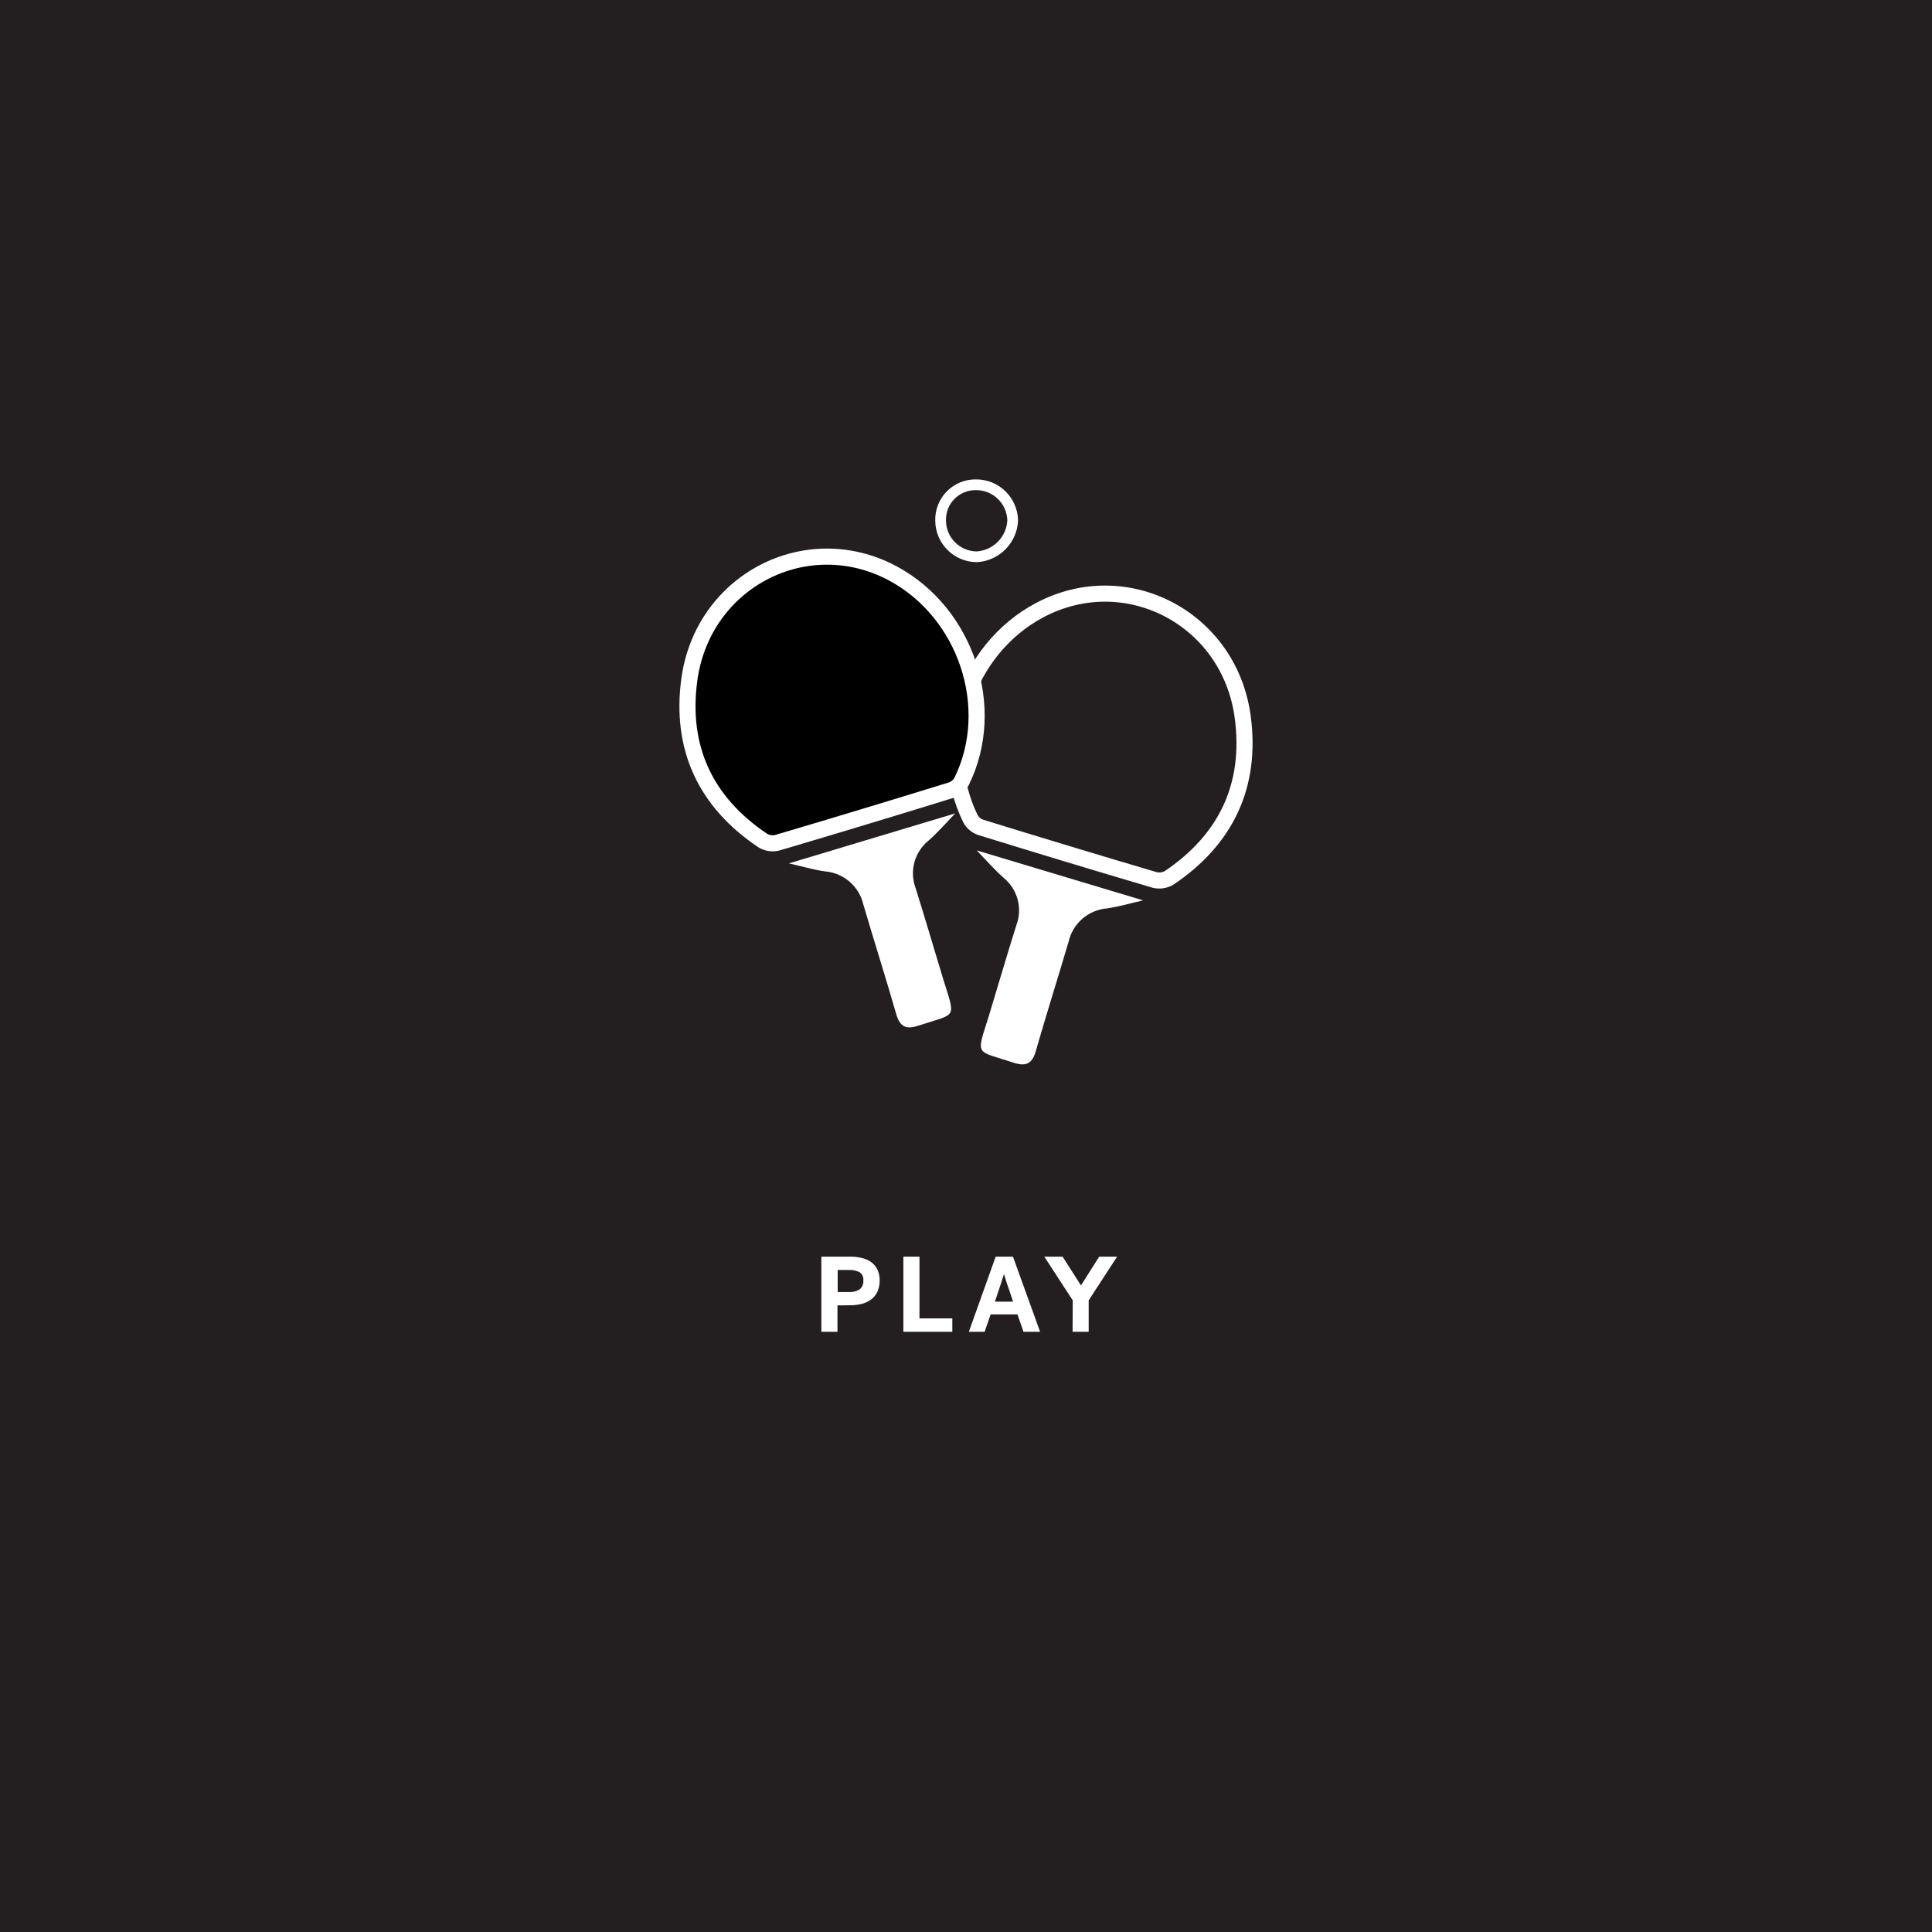
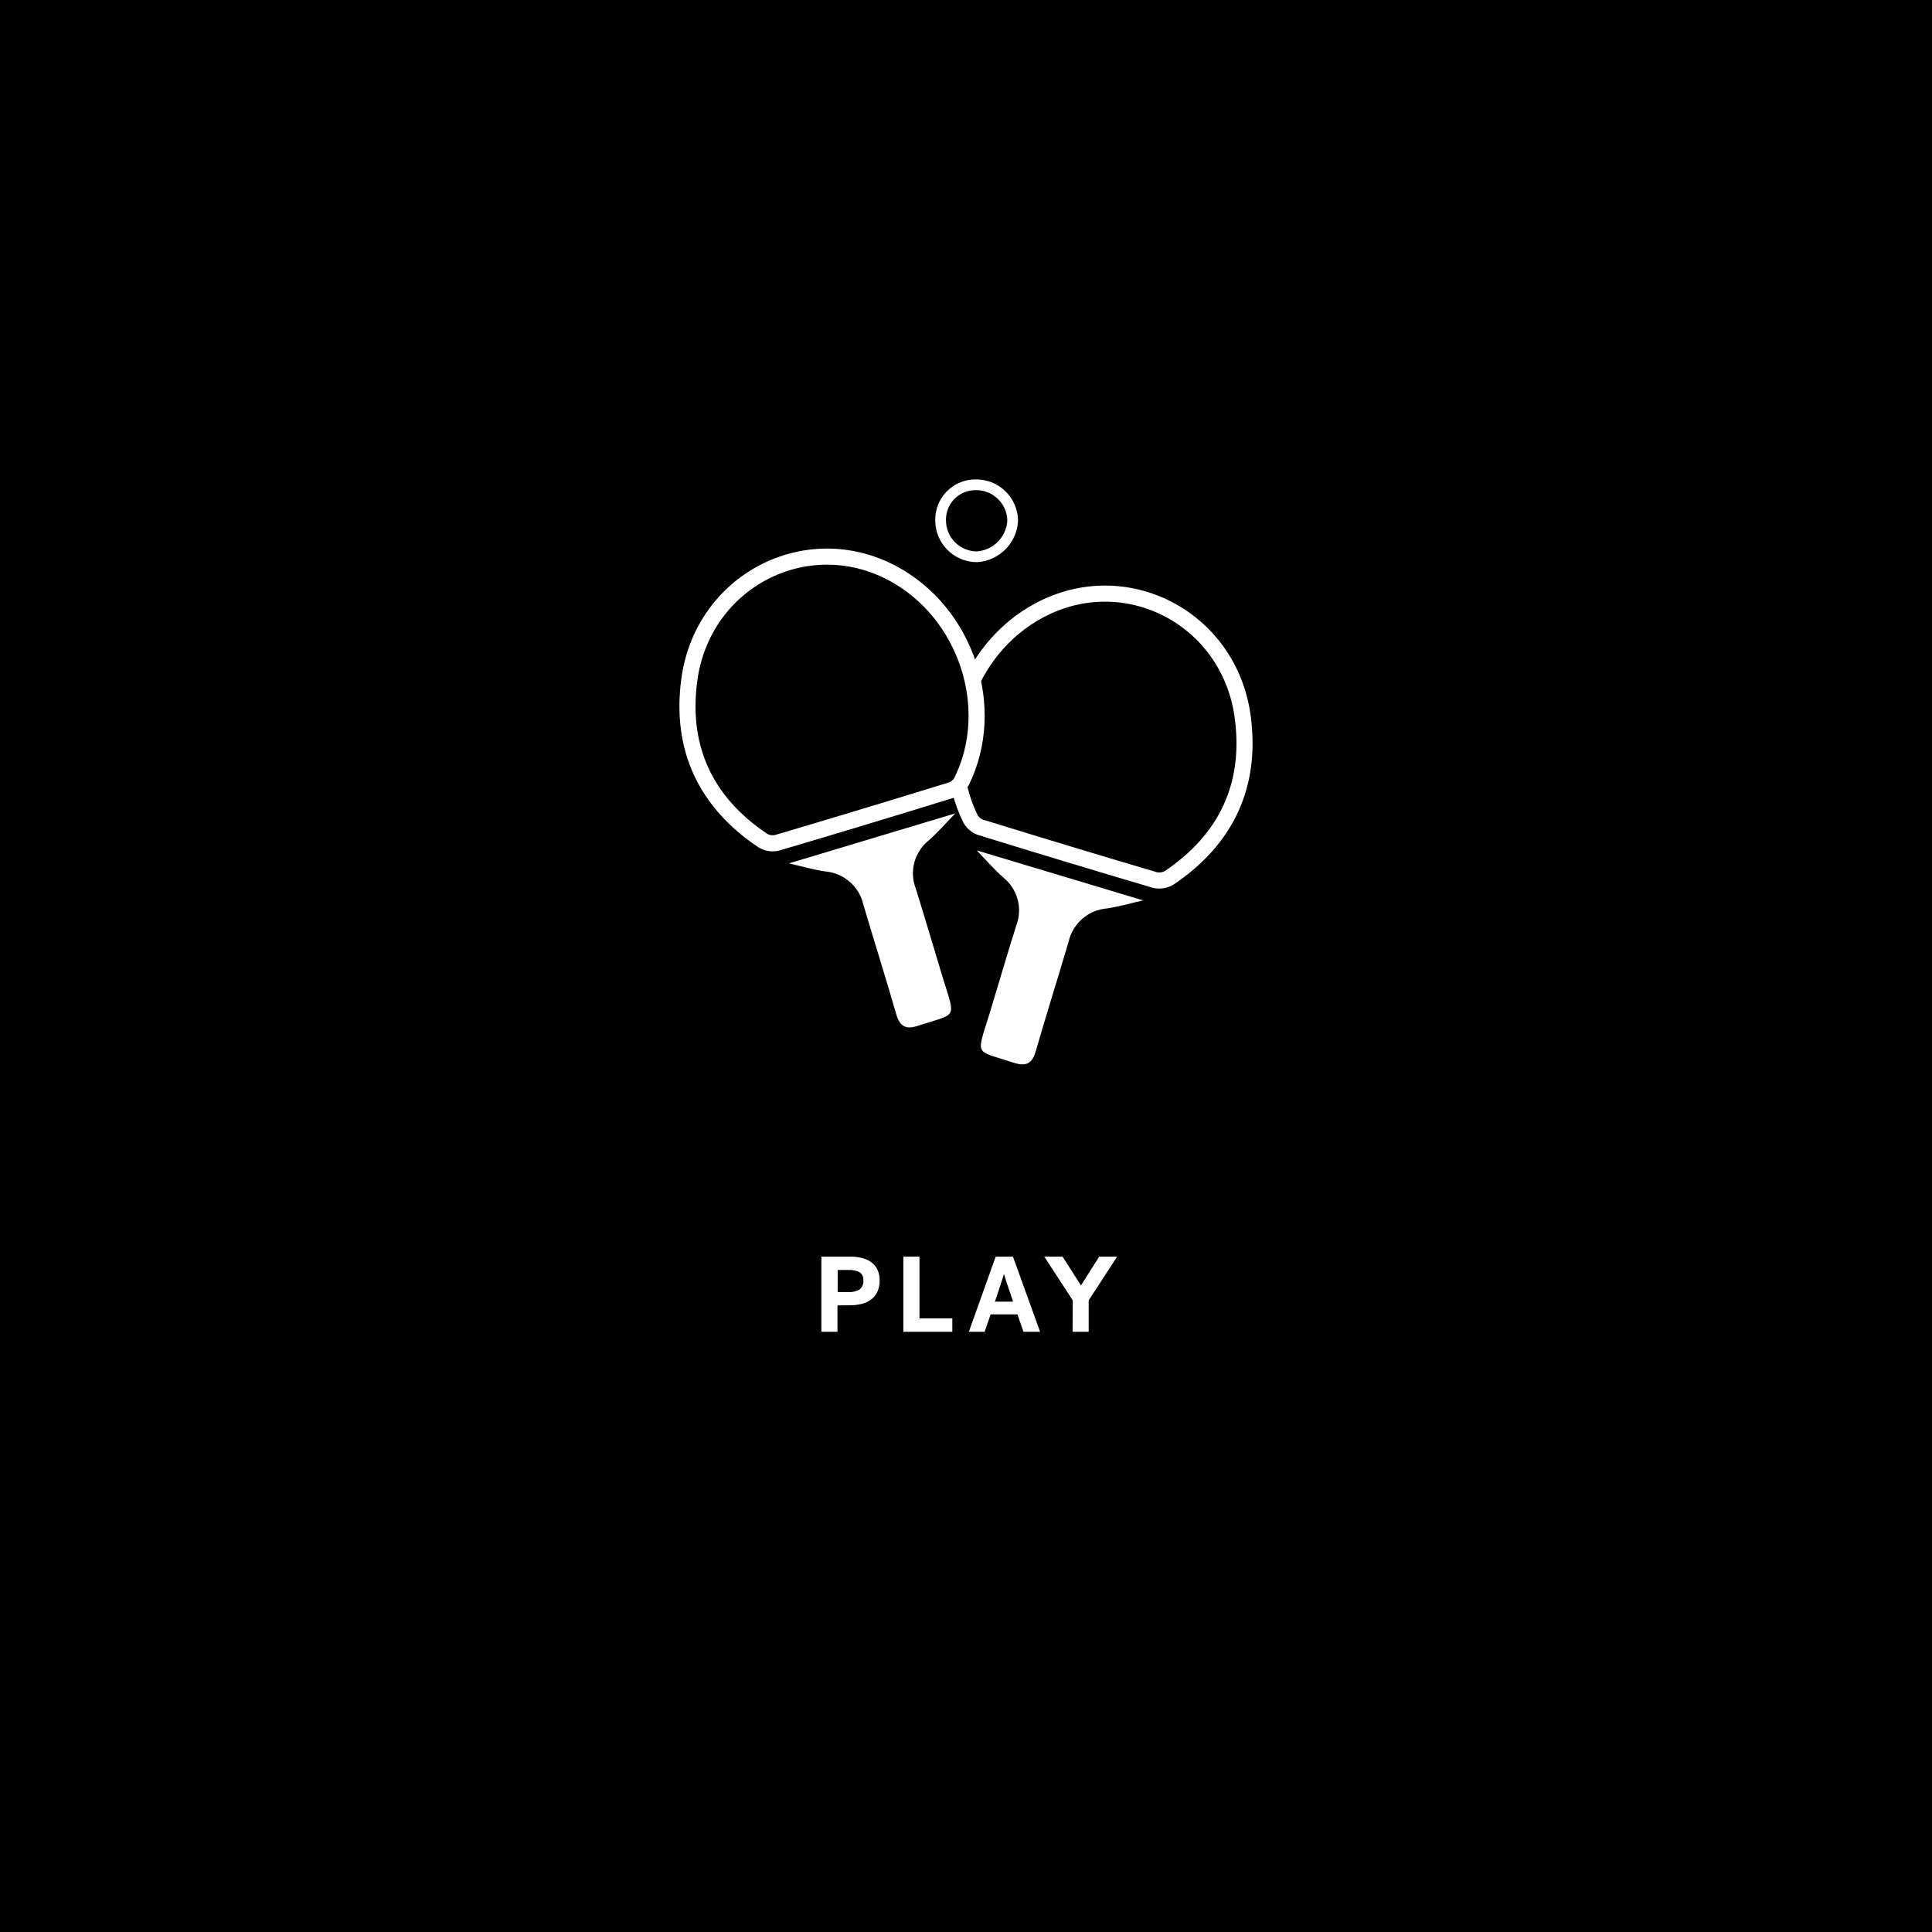
<svg xmlns="http://www.w3.org/2000/svg" viewBox="0 0 360 360">
  <defs>
-     <style>.cls-1{fill:#231f20;}.cls-2{fill:#fff;}.cls-3,.cls-5{fill:none;}.cls-3,.cls-4,.cls-5{stroke:#fff;stroke-miterlimit:10;}.cls-3,.cls-4{stroke-width:3px;}.cls-5{stroke-width:2px;}</style>
+     <style>.cls-1{fill:#fff;}.cls-2,.cls-4{fill:none;}.cls-2,.cls-3,.cls-4{stroke:#fff;stroke-miterlimit:10;}.cls-2,.cls-3{stroke-width:3px;}.cls-4{stroke-width:2px;}</style>
  </defs>
-   <g id="BACKGROUND">
-     <rect class="cls-1" width="360" height="360" />
+   <g id="Layer_6" data-name="Layer 6">
+     <rect width="360" height="360" />
  </g>
  <g id="LINE_ONE" data-name="LINE ONE">
-     <path class="cls-2" d="M156.05,243.24v4.92h-3v-14h5.32a8.93,8.93,0,0,1,2.28.26,4.81,4.81,0,0,1,1.74.8,3.7,3.7,0,0,1,1.12,1.38,4.61,4.61,0,0,1,.4,2,4.87,4.87,0,0,1-.41,2.07,3.85,3.85,0,0,1-1.14,1.44,4.83,4.83,0,0,1-1.75.84,8.76,8.76,0,0,1-2.24.27Zm4.82-4.62a1.68,1.68,0,0,0-.69-1.56,4.11,4.11,0,0,0-2.09-.42h-2v4.12h2a3.6,3.6,0,0,0,2.09-.5A1.9,1.9,0,0,0,160.87,238.62Z" />
-     <path class="cls-2" d="M168.33,234.16h3v11.5h6.12v2.5h-9.12Z" />
-     <path class="cls-2" d="M193.81,248.16h-3.1l-1.12-3.24h-5l-1.12,3.24h-2.94l5-14h3.22Zm-6.76-10.72c0,.1-.07.26-.14.47s-.14.44-.22.7-.17.54-.27.84l-.29.87c-.23.69-.47,1.43-.74,2.22h3.38c-.27-.79-.51-1.53-.74-2.22-.15-.4-.26-.73-.35-1s-.17-.51-.24-.75-.14-.47-.21-.67-.11-.37-.14-.47Z" />
-     <path class="cls-2" d="M199.89,242.3l-5.3-8.14H198l3.42,5.36,3.4-5.36h3.34l-5.3,8.14v5.86h-3Z" />
+     <path class="cls-1" d="M156.05,243.24v4.92h-3v-14h5.32a8.93,8.93,0,0,1,2.28.26,4.81,4.81,0,0,1,1.74.8,3.7,3.7,0,0,1,1.12,1.38,4.61,4.61,0,0,1,.4,2,4.87,4.87,0,0,1-.41,2.07,3.85,3.85,0,0,1-1.14,1.44,4.83,4.83,0,0,1-1.75.84,8.76,8.76,0,0,1-2.24.27Zm4.82-4.62a1.68,1.68,0,0,0-.69-1.56,4.11,4.11,0,0,0-2.09-.42h-2v4.12h2a3.6,3.6,0,0,0,2.09-.5A1.9,1.9,0,0,0,160.87,238.62Z" />
+     <path class="cls-1" d="M168.33,234.16h3v11.5h6.12v2.5h-9.12Z" />
+     <path class="cls-1" d="M193.81,248.16h-3.1l-1.12-3.24h-5l-1.12,3.24h-2.94l5-14h3.22Zm-6.76-10.72c0,.1-.07.26-.14.47s-.14.44-.22.7-.17.54-.27.84l-.29.87c-.23.69-.47,1.43-.74,2.22h3.38c-.27-.79-.51-1.53-.74-2.22-.15-.4-.26-.73-.35-1s-.17-.51-.24-.75-.14-.47-.21-.67-.11-.37-.14-.47Z" />
+     <path class="cls-1" d="M199.89,242.3l-5.3-8.14H198l3.42,5.36,3.4-5.36h3.34l-5.3,8.14v5.86h-3Z" />
  </g>
  <g id="ICON">
-     <path class="cls-3" d="M193.68,113.72c16.06-8.57,35.4,1.42,37.88,19.85,1.7,12.68-3,22.79-13.7,30a3.68,3.68,0,0,1-2.7.4q-16.24-4.8-32.44-9.81a3.48,3.48,0,0,1-1.9-1.62C174.06,138.79,180,121,193.68,113.72Z" />
-     <path class="cls-2" d="M182,158.46l31,9.31c-2.53.58-4.6,1.19-6.72,1.5a8,8,0,0,0-7.15,6.15c-2,6.83-4.17,13.61-6.13,20.45-.68,2.37-1.85,2.89-4.12,2.15-7.24-2.39-7-1.07-4.61-8.76,1.7-5.61,3.35-11.25,5.11-16.85a7.84,7.84,0,0,0-2.41-8.88C185.3,162.05,183.85,160.39,182,158.46Z" />
-     <path class="cls-4" d="M166.32,106.82c-16.06-8.56-35.4,1.43-37.88,19.86-1.7,12.67,3,22.78,13.7,29.95a3.58,3.58,0,0,0,2.7.4q16.24-4.8,32.44-9.81a3.51,3.51,0,0,0,1.9-1.61C185.94,131.89,180,114.13,166.32,106.82Z" />
-     <path class="cls-2" d="M178,151.56l-31,9.32c2.53.57,4.6,1.19,6.72,1.49a8,8,0,0,1,7.15,6.16c2,6.83,4.17,13.6,6.13,20.44.68,2.37,1.84,2.9,4.11,2.15,7.25-2.39,7-1.07,4.62-8.75-1.71-5.62-3.35-11.26-5.11-16.86a7.86,7.86,0,0,1,2.4-8.88C174.7,155.16,176.15,153.49,178,151.56Z" />
-     <path class="cls-5" d="M181.78,90.33A6.8,6.8,0,0,1,188.7,97a7.13,7.13,0,0,1-6.66,6.75A6.78,6.78,0,0,1,175.27,97,6.49,6.49,0,0,1,181.78,90.33Z" />
+     <path class="cls-2" d="M193.68,113.72c16.06-8.57,35.4,1.42,37.88,19.85,1.7,12.68-3,22.79-13.7,30a3.68,3.68,0,0,1-2.7.4q-16.24-4.8-32.44-9.81a3.48,3.48,0,0,1-1.9-1.62C174.06,138.79,180,121,193.68,113.72Z" />
+     <path class="cls-1" d="M182,158.46l31,9.31c-2.53.58-4.6,1.19-6.72,1.5a8,8,0,0,0-7.15,6.15c-2,6.83-4.17,13.61-6.13,20.45-.68,2.37-1.85,2.89-4.12,2.15-7.24-2.39-7-1.07-4.61-8.76,1.7-5.61,3.35-11.25,5.11-16.85a7.84,7.84,0,0,0-2.41-8.88C185.3,162.05,183.85,160.39,182,158.46Z" />
+     <path class="cls-3" d="M166.32,106.82c-16.06-8.56-35.4,1.43-37.88,19.86-1.7,12.67,3,22.78,13.7,29.95a3.58,3.58,0,0,0,2.7.4q16.24-4.8,32.44-9.81a3.51,3.51,0,0,0,1.9-1.61C185.94,131.89,180,114.13,166.32,106.82Z" />
+     <path class="cls-1" d="M178,151.56l-31,9.32c2.53.57,4.6,1.19,6.72,1.49a8,8,0,0,1,7.15,6.16c2,6.83,4.17,13.6,6.13,20.44.68,2.37,1.84,2.9,4.11,2.15,7.25-2.39,7-1.07,4.62-8.75-1.71-5.62-3.35-11.26-5.11-16.86a7.86,7.86,0,0,1,2.4-8.88C174.7,155.16,176.15,153.49,178,151.56Z" />
+     <path class="cls-4" d="M181.78,90.33A6.8,6.8,0,0,1,188.7,97a7.13,7.13,0,0,1-6.66,6.75A6.78,6.78,0,0,1,175.27,97,6.49,6.49,0,0,1,181.78,90.33Z" />
  </g>
</svg>
